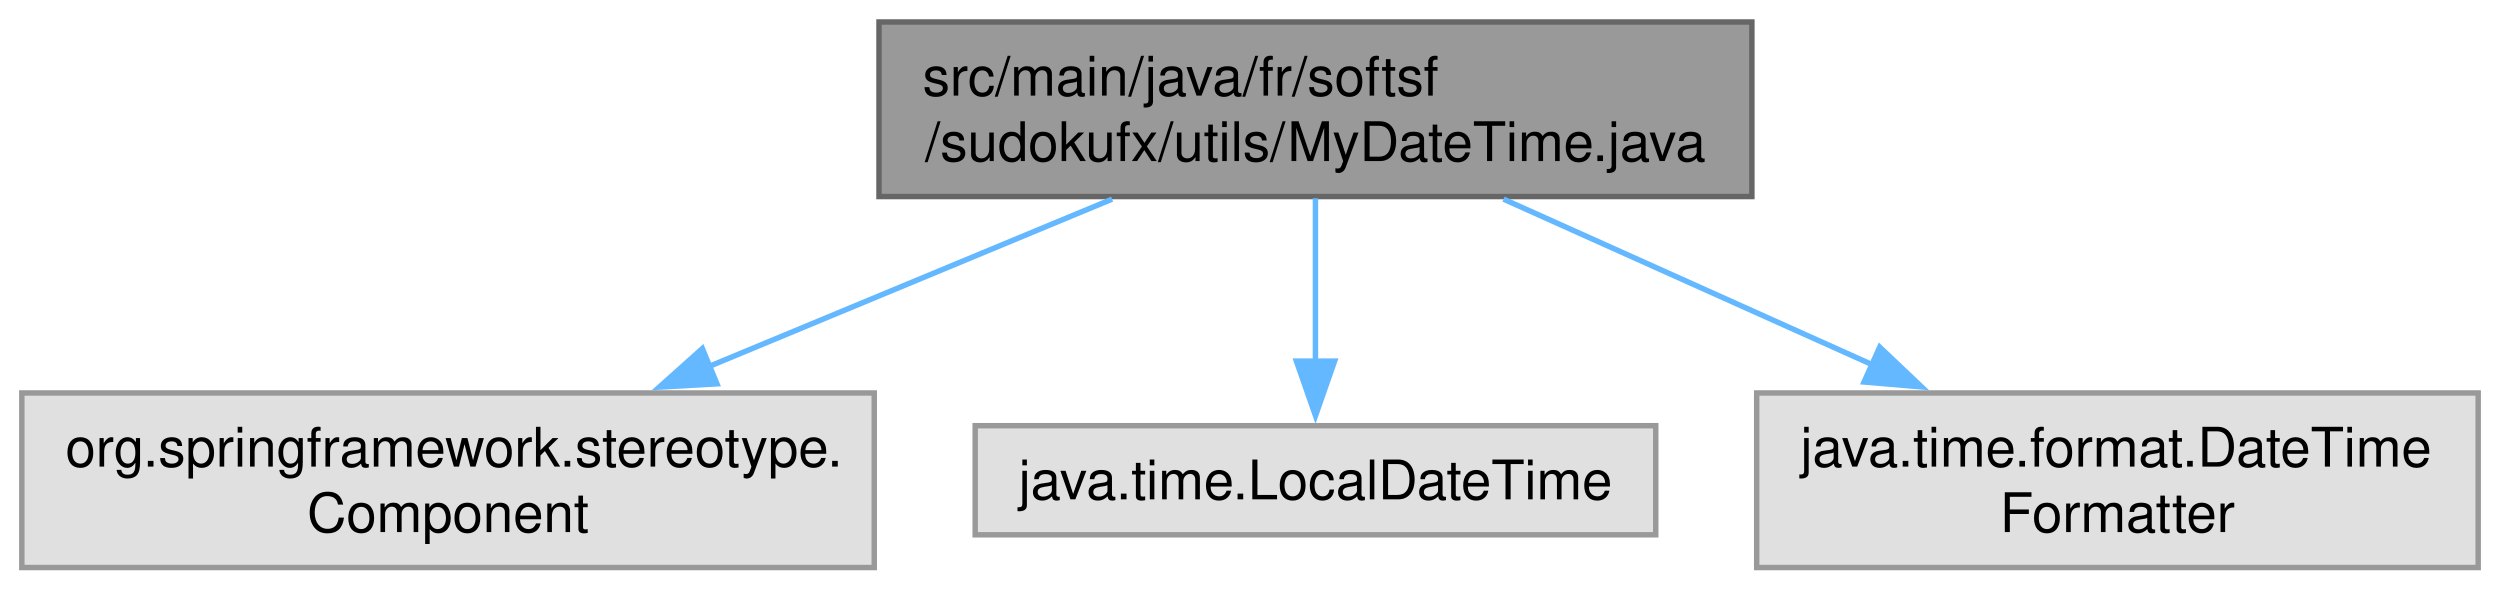
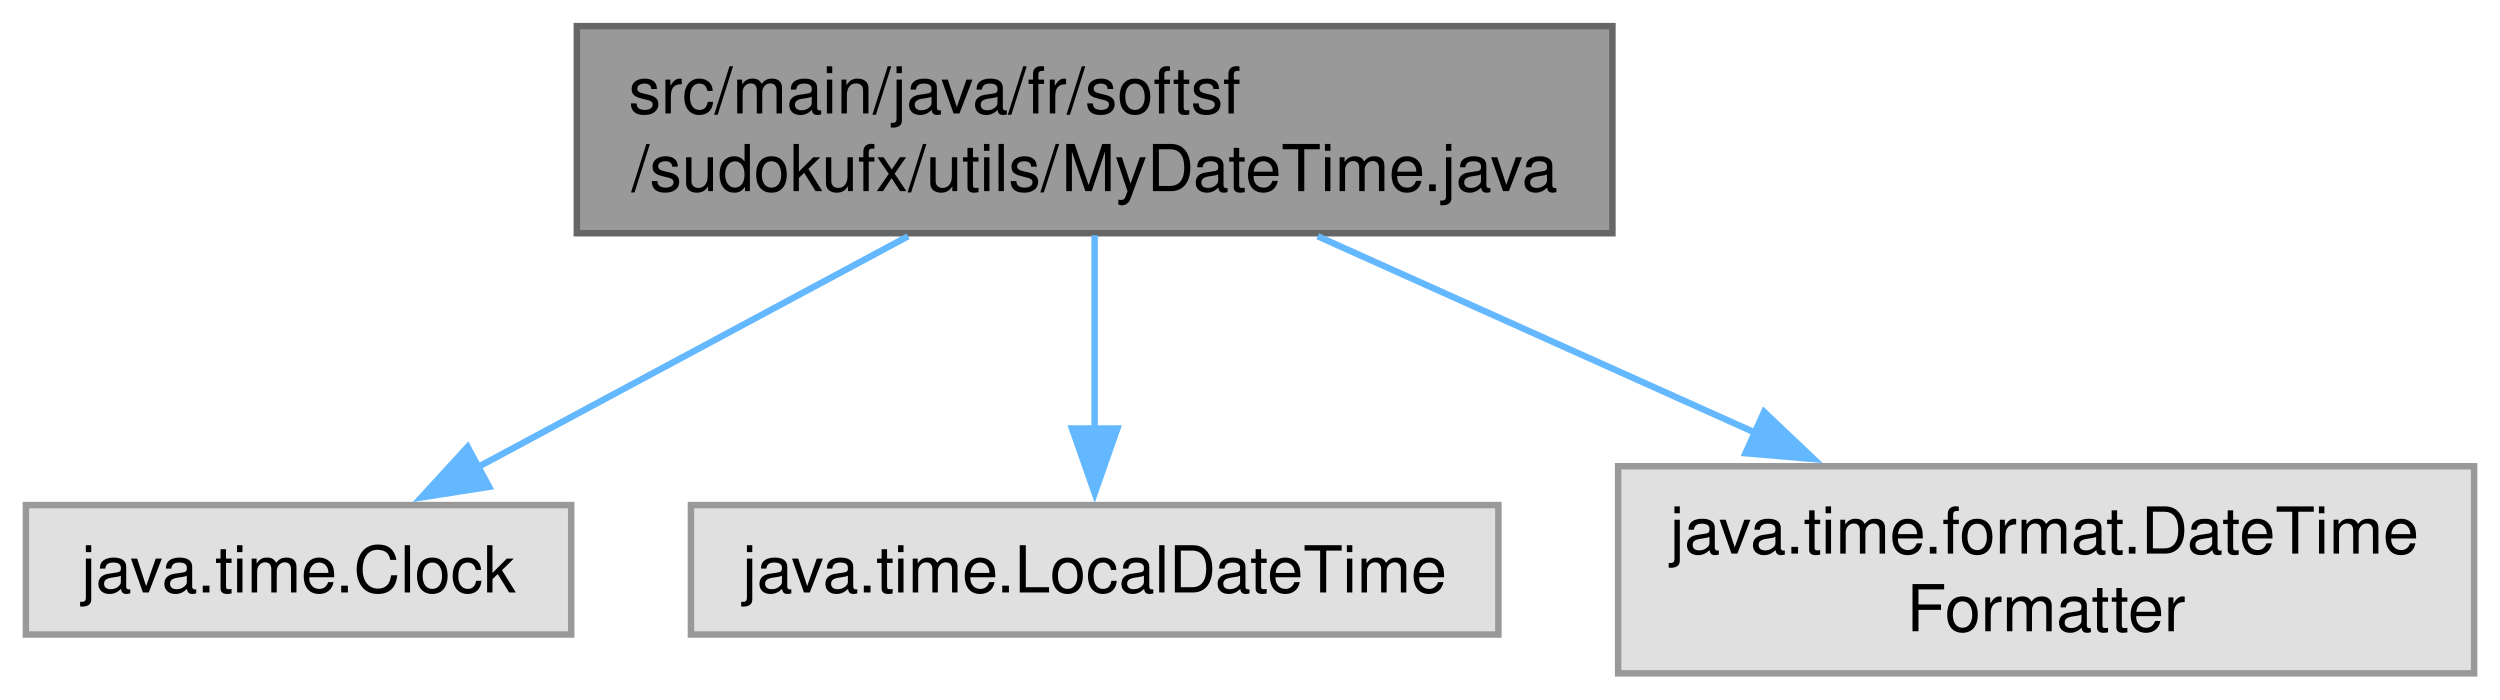
- <svg xmlns="http://www.w3.org/2000/svg" xmlns:xlink="http://www.w3.org/1999/xlink" width="458pt" height="108pt" viewBox="0.00 0.00 458.25 108.00">
+ <svg xmlns="http://www.w3.org/2000/svg" xmlns:xlink="http://www.w3.org/1999/xlink" width="386pt" height="108pt" viewBox="0.00 0.00 386.25 108.00">
  <g id="graph0" class="graph" transform="scale(1 1) rotate(0) translate(4 104)">
    <g id="Node000001" class="node">
      <g id="a_Node000001">
        <a xlink:title=" ">
-           <polygon fill="#999999" stroke="#666666" points="317.12,-100 157.12,-100 157.12,-68 317.12,-68 317.12,-100" />
-           <text text-anchor="start" x="165.12" y="-86.5" font-family="Helvetica,sans-Serif" font-size="10.00">src/main/java/fr/softsf</text>
-           <text text-anchor="middle" x="237.12" y="-74.5" font-family="Helvetica,sans-Serif" font-size="10.00">/sudokufx/utils/MyDateTime.java</text>
+           <polygon fill="#999999" stroke="#666666" points="245.12,-100 85.12,-100 85.12,-68 245.12,-68 245.12,-100" />
+           <text text-anchor="start" x="93.12" y="-86.5" font-family="Helvetica,sans-Serif" font-size="10.00">src/main/java/fr/softsf</text>
+           <text text-anchor="middle" x="165.12" y="-74.5" font-family="Helvetica,sans-Serif" font-size="10.00">/sudokufx/utils/MyDateTime.java</text>
        </a>
      </g>
    </g>
    <g id="Node000002" class="node">
      <g id="a_Node000002">
        <a xlink:title=" ">
-           <polygon fill="#e0e0e0" stroke="#999999" points="156.25,-32 0,-32 0,0 156.25,0 156.25,-32" />
-           <text text-anchor="start" x="8" y="-18.5" font-family="Helvetica,sans-Serif" font-size="10.00">org.springframework.stereotype.</text>
-           <text text-anchor="middle" x="78.12" y="-6.5" font-family="Helvetica,sans-Serif" font-size="10.00">Component</text>
+           <polygon fill="#e0e0e0" stroke="#999999" points="84.25,-26 0,-26 0,-6 84.25,-6 84.25,-26" />
+           <text text-anchor="middle" x="42.12" y="-12.5" font-family="Helvetica,sans-Serif" font-size="10.00">java.time.Clock</text>
        </a>
      </g>
    </g>
    <g id="edge1_Node000001_Node000002" class="edge">
      <g id="a_edge1_Node000001_Node000002">
        <a xlink:title=" ">
-           <path fill="none" stroke="#63b8ff" d="M199.85,-67.53C177.8,-58.37 149.65,-46.69 125.97,-36.86" />
-           <polygon fill="#63b8ff" stroke="#63b8ff" points="127.42,-33.67 116.84,-33.07 124.74,-40.14 127.42,-33.67" />
+           <path fill="none" stroke="#63b8ff" d="M136.29,-67.53C116.18,-56.74 89.52,-42.43 69.7,-31.8" />
+           <polygon fill="#63b8ff" stroke="#63b8ff" points="71.56,-28.82 61.09,-27.18 68.25,-34.99 71.56,-28.82" />
        </a>
      </g>
    </g>
    <g id="Node000003" class="node">
      <g id="a_Node000003">
        <a xlink:title=" ">
-           <polygon fill="#e0e0e0" stroke="#999999" points="299.5,-26 174.75,-26 174.75,-6 299.5,-6 299.5,-26" />
-           <text text-anchor="middle" x="237.12" y="-12.5" font-family="Helvetica,sans-Serif" font-size="10.00">java.time.LocalDateTime</text>
+           <polygon fill="#e0e0e0" stroke="#999999" points="227.5,-26 102.75,-26 102.75,-6 227.5,-6 227.5,-26" />
+           <text text-anchor="middle" x="165.12" y="-12.5" font-family="Helvetica,sans-Serif" font-size="10.00">java.time.LocalDateTime</text>
        </a>
      </g>
    </g>
    <g id="edge2_Node000001_Node000003" class="edge">
      <g id="a_edge2_Node000001_Node000003">
        <a xlink:title=" ">
-           <path fill="none" stroke="#63b8ff" d="M237.12,-67.69C237.12,-58.8 237.12,-47.46 237.12,-37.77" />
-           <polygon fill="#63b8ff" stroke="#63b8ff" points="240.63,-37.83 237.13,-27.83 233.63,-37.83 240.63,-37.83" />
+           <path fill="none" stroke="#63b8ff" d="M165.12,-67.69C165.12,-58.8 165.12,-47.46 165.12,-37.77" />
+           <polygon fill="#63b8ff" stroke="#63b8ff" points="168.63,-37.83 165.13,-27.83 161.63,-37.83 168.63,-37.83" />
        </a>
      </g>
    </g>
    <g id="Node000004" class="node">
      <g id="a_Node000004">
        <a xlink:title=" ">
-           <polygon fill="#e0e0e0" stroke="#999999" points="450.25,-32 318,-32 318,0 450.25,0 450.25,-32" />
-           <text text-anchor="start" x="326" y="-18.5" font-family="Helvetica,sans-Serif" font-size="10.00">java.time.format.DateTime</text>
-           <text text-anchor="middle" x="384.12" y="-6.5" font-family="Helvetica,sans-Serif" font-size="10.00">Formatter</text>
+           <polygon fill="#e0e0e0" stroke="#999999" points="378.25,-32 246,-32 246,0 378.25,0 378.25,-32" />
+           <text text-anchor="start" x="254" y="-18.5" font-family="Helvetica,sans-Serif" font-size="10.00">java.time.format.DateTime</text>
+           <text text-anchor="middle" x="312.12" y="-6.5" font-family="Helvetica,sans-Serif" font-size="10.00">Formatter</text>
        </a>
      </g>
    </g>
    <g id="edge3_Node000001_Node000004" class="edge">
      <g id="a_edge3_Node000001_Node000004">
        <a xlink:title=" ">
-           <path fill="none" stroke="#63b8ff" d="M271.59,-67.53C291.79,-58.46 317.53,-46.9 339.3,-37.13" />
-           <polygon fill="#63b8ff" stroke="#63b8ff" points="340.55,-40.4 348.24,-33.11 337.68,-34.01 340.55,-40.4" />
+           <path fill="none" stroke="#63b8ff" d="M199.59,-67.53C219.79,-58.46 245.53,-46.9 267.3,-37.13" />
+           <polygon fill="#63b8ff" stroke="#63b8ff" points="268.55,-40.4 276.24,-33.11 265.68,-34.01 268.55,-40.4" />
        </a>
      </g>
    </g>
  </g>
</svg>
